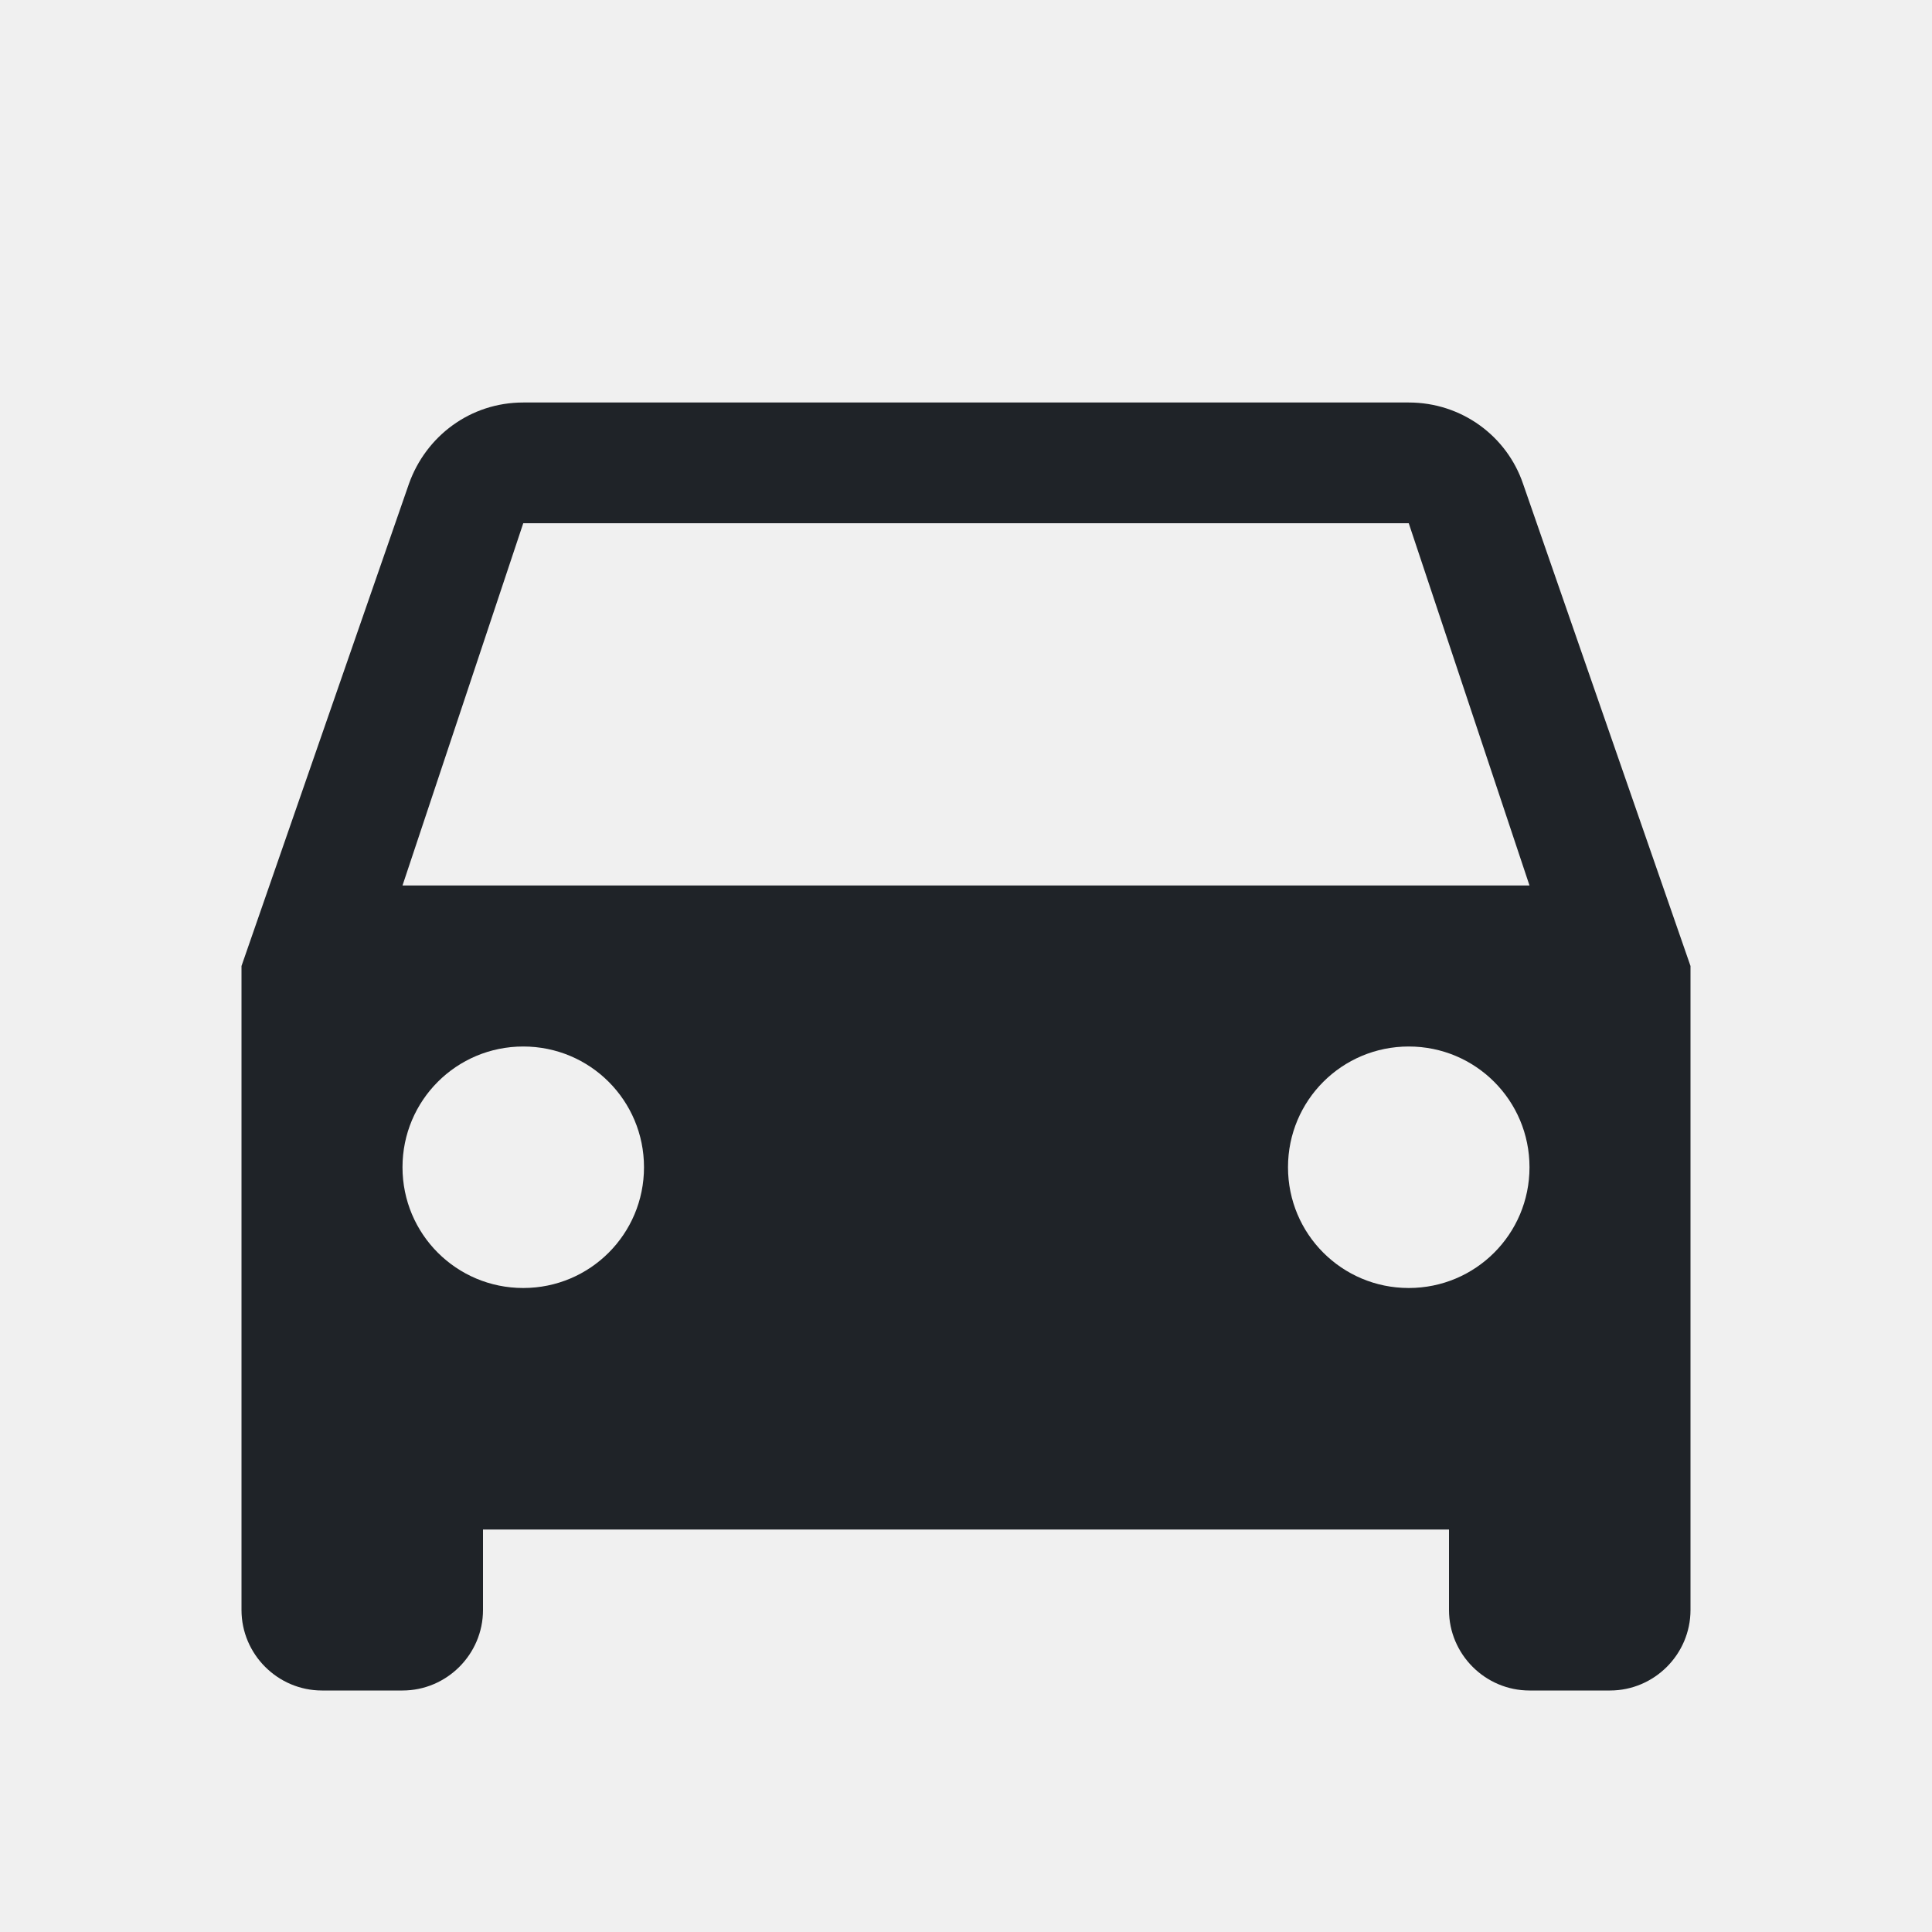
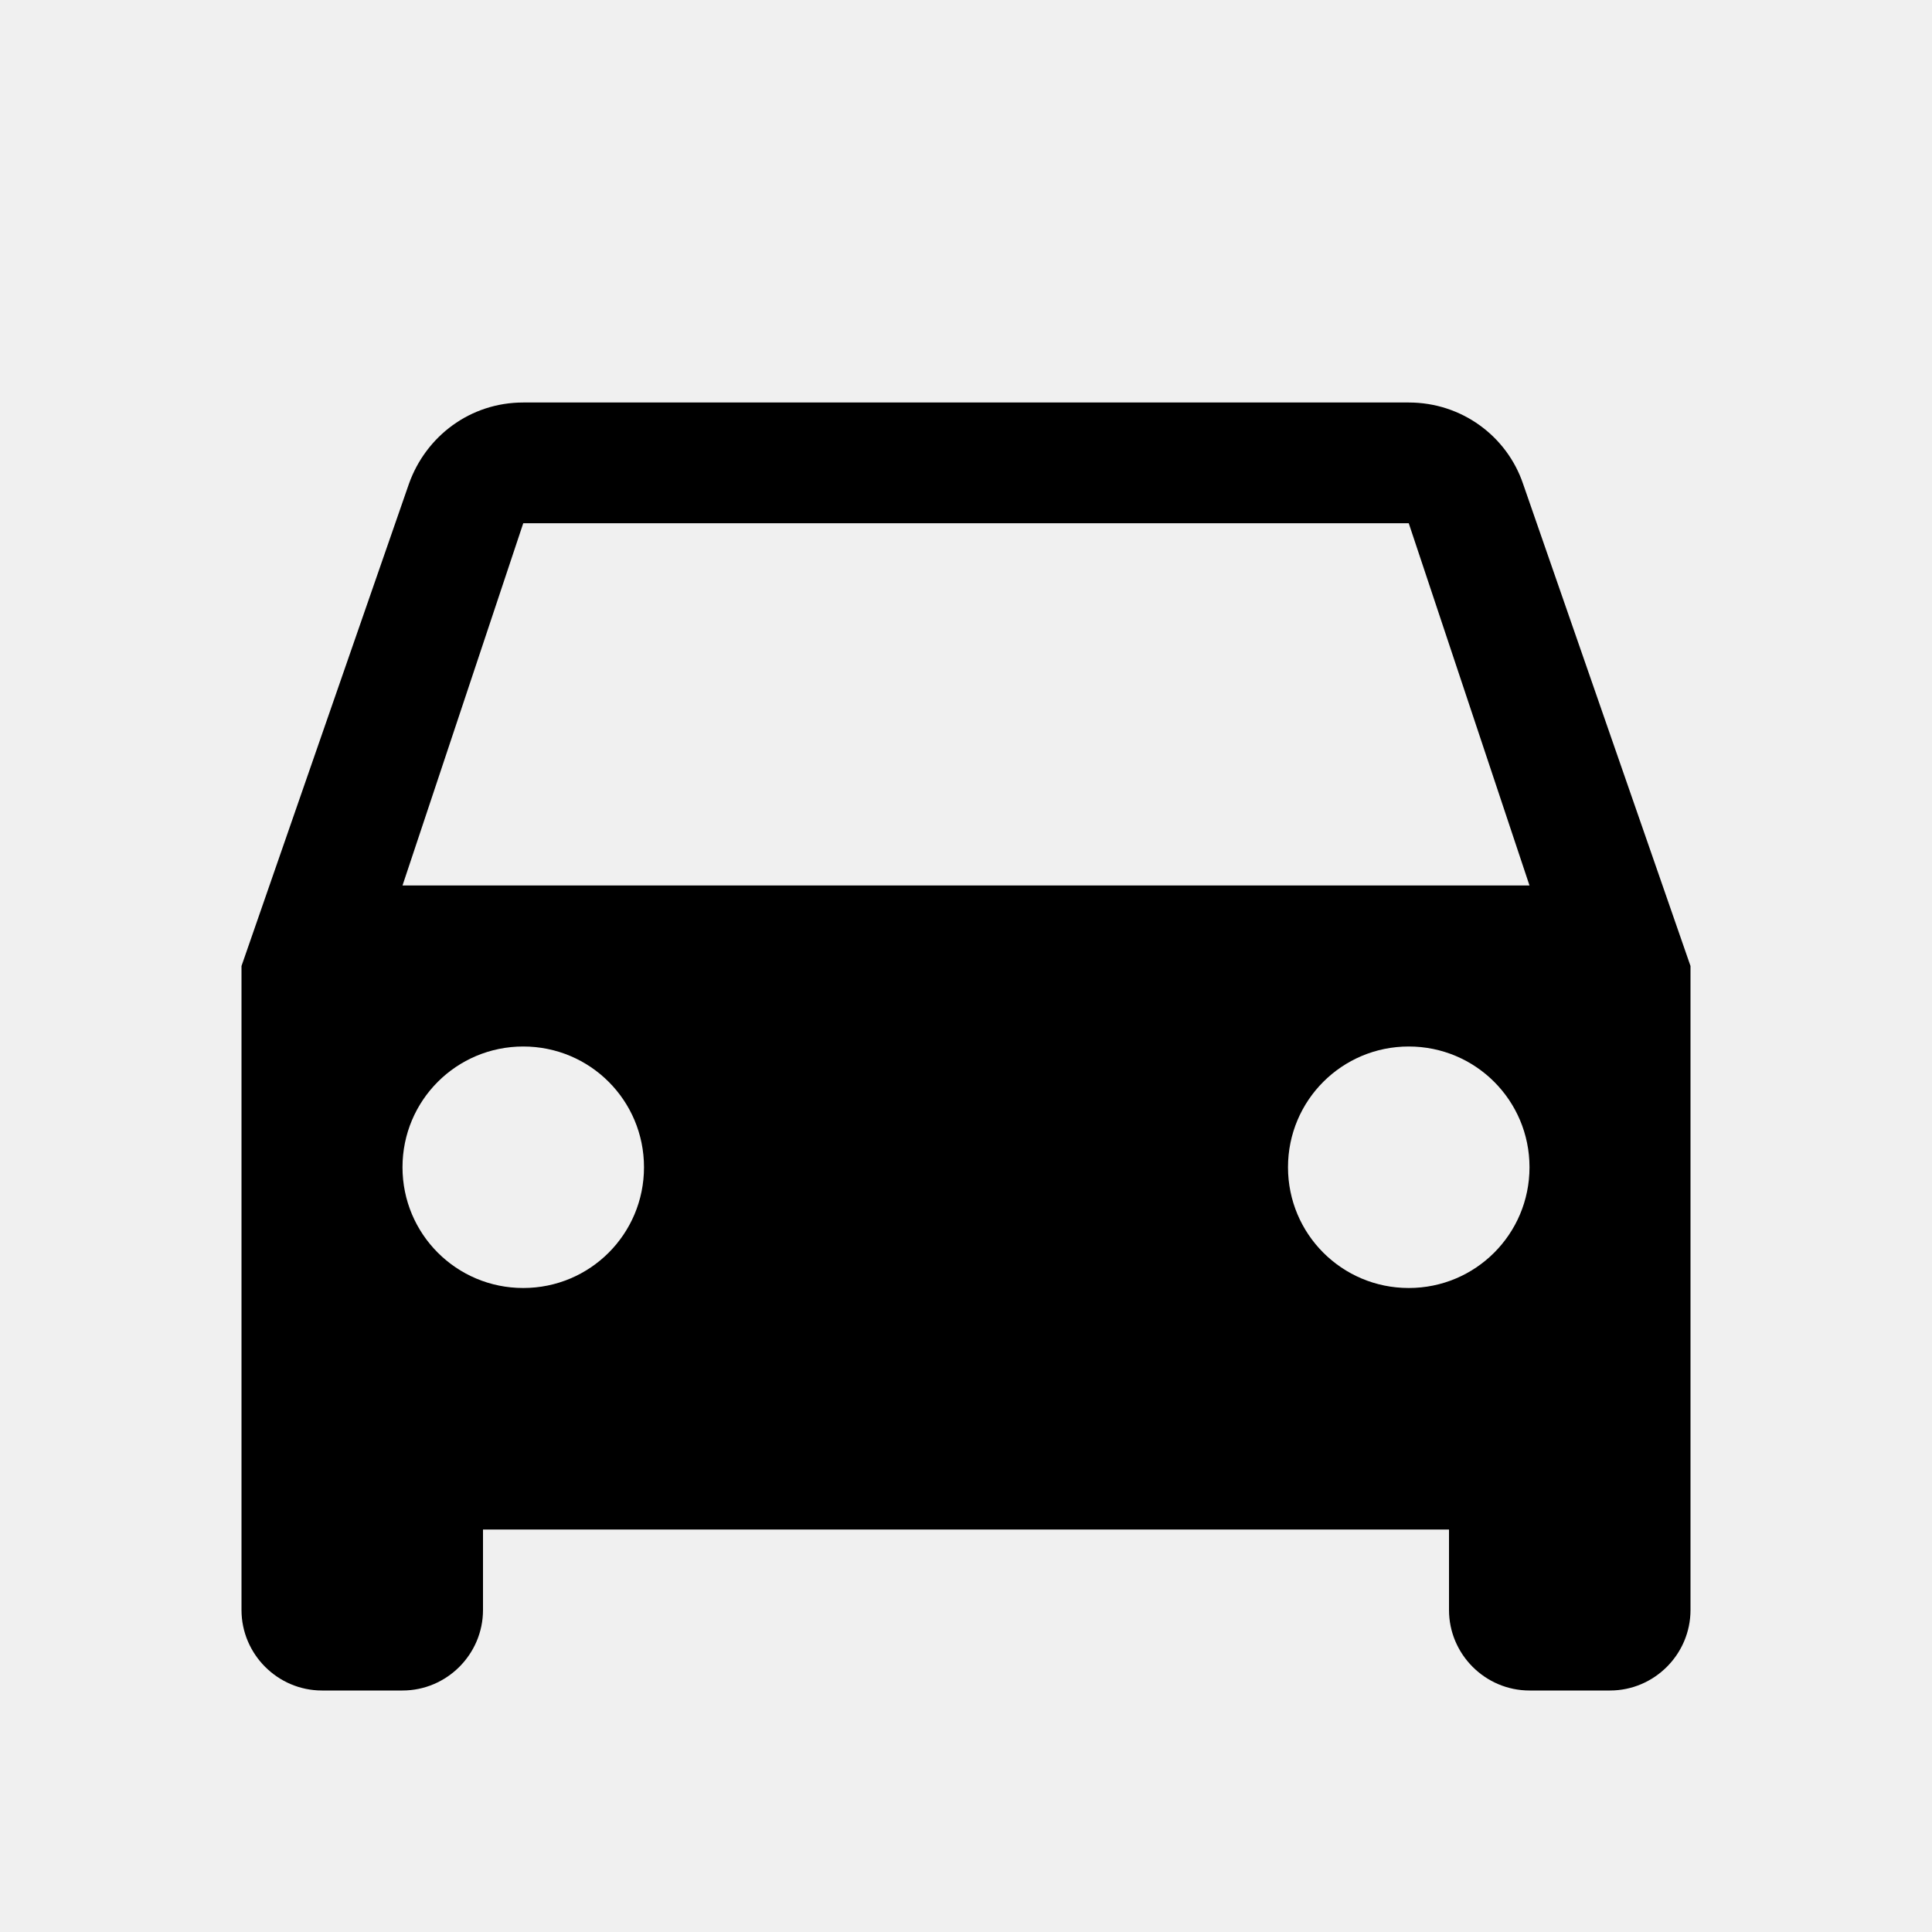
- <svg xmlns="http://www.w3.org/2000/svg" width="24" height="24" viewBox="0 0 24 24" fill="none">
+ <svg xmlns="http://www.w3.org/2000/svg" width="24" height="24" viewBox="0 0 24 24">
  <g clip-path="url(#clip0_1_3956)">
-     <path d="M18.92 6.01C18.72 5.42 18.16 5 17.5 5H6.5C5.84 5 5.29 5.42 5.08 6.01L3 12V20C3 20.55 3.45 21 4 21H5C5.55 21 6 20.55 6 20V19H18V20C18 20.55 18.45 21 19 21H20C20.55 21 21 20.55 21 20V12L18.92 6.01ZM6.5 16C5.67 16 5 15.33 5 14.5C5 13.67 5.67 13 6.5 13C7.33 13 8 13.67 8 14.5C8 15.33 7.33 16 6.5 16ZM17.5 16C16.67 16 16 15.33 16 14.5C16 13.67 16.67 13 17.5 13C18.33 13 19 13.67 19 14.5C19 15.33 18.33 16 17.5 16ZM5 11L6.5 6.5H17.5L19 11H5Z" fill="#1F2328" />
+     <path d="M18.92 6.01C18.72 5.42 18.16 5 17.5 5H6.5C5.84 5 5.29 5.42 5.08 6.01L3 12V20C3 20.55 3.45 21 4 21H5C5.55 21 6 20.55 6 20V19H18V20C18 20.55 18.45 21 19 21H20C20.55 21 21 20.55 21 20V12L18.92 6.01ZM6.5 16C5.67 16 5 15.33 5 14.5C5 13.67 5.67 13 6.5 13C7.33 13 8 13.67 8 14.5C8 15.33 7.33 16 6.5 16ZM17.5 16C16.67 16 16 15.33 16 14.5C16 13.67 16.67 13 17.5 13C18.33 13 19 13.67 19 14.5C19 15.33 18.33 16 17.5 16ZM5 11L6.5 6.5H17.5L19 11H5Z" />
  </g>
  <defs>
    <clipPath id="clip0_1_3956">
-       <rect width="24" height="24" fill="white" />
+       <rect width="24" height="24" />
    </clipPath>
  </defs>
</svg>
